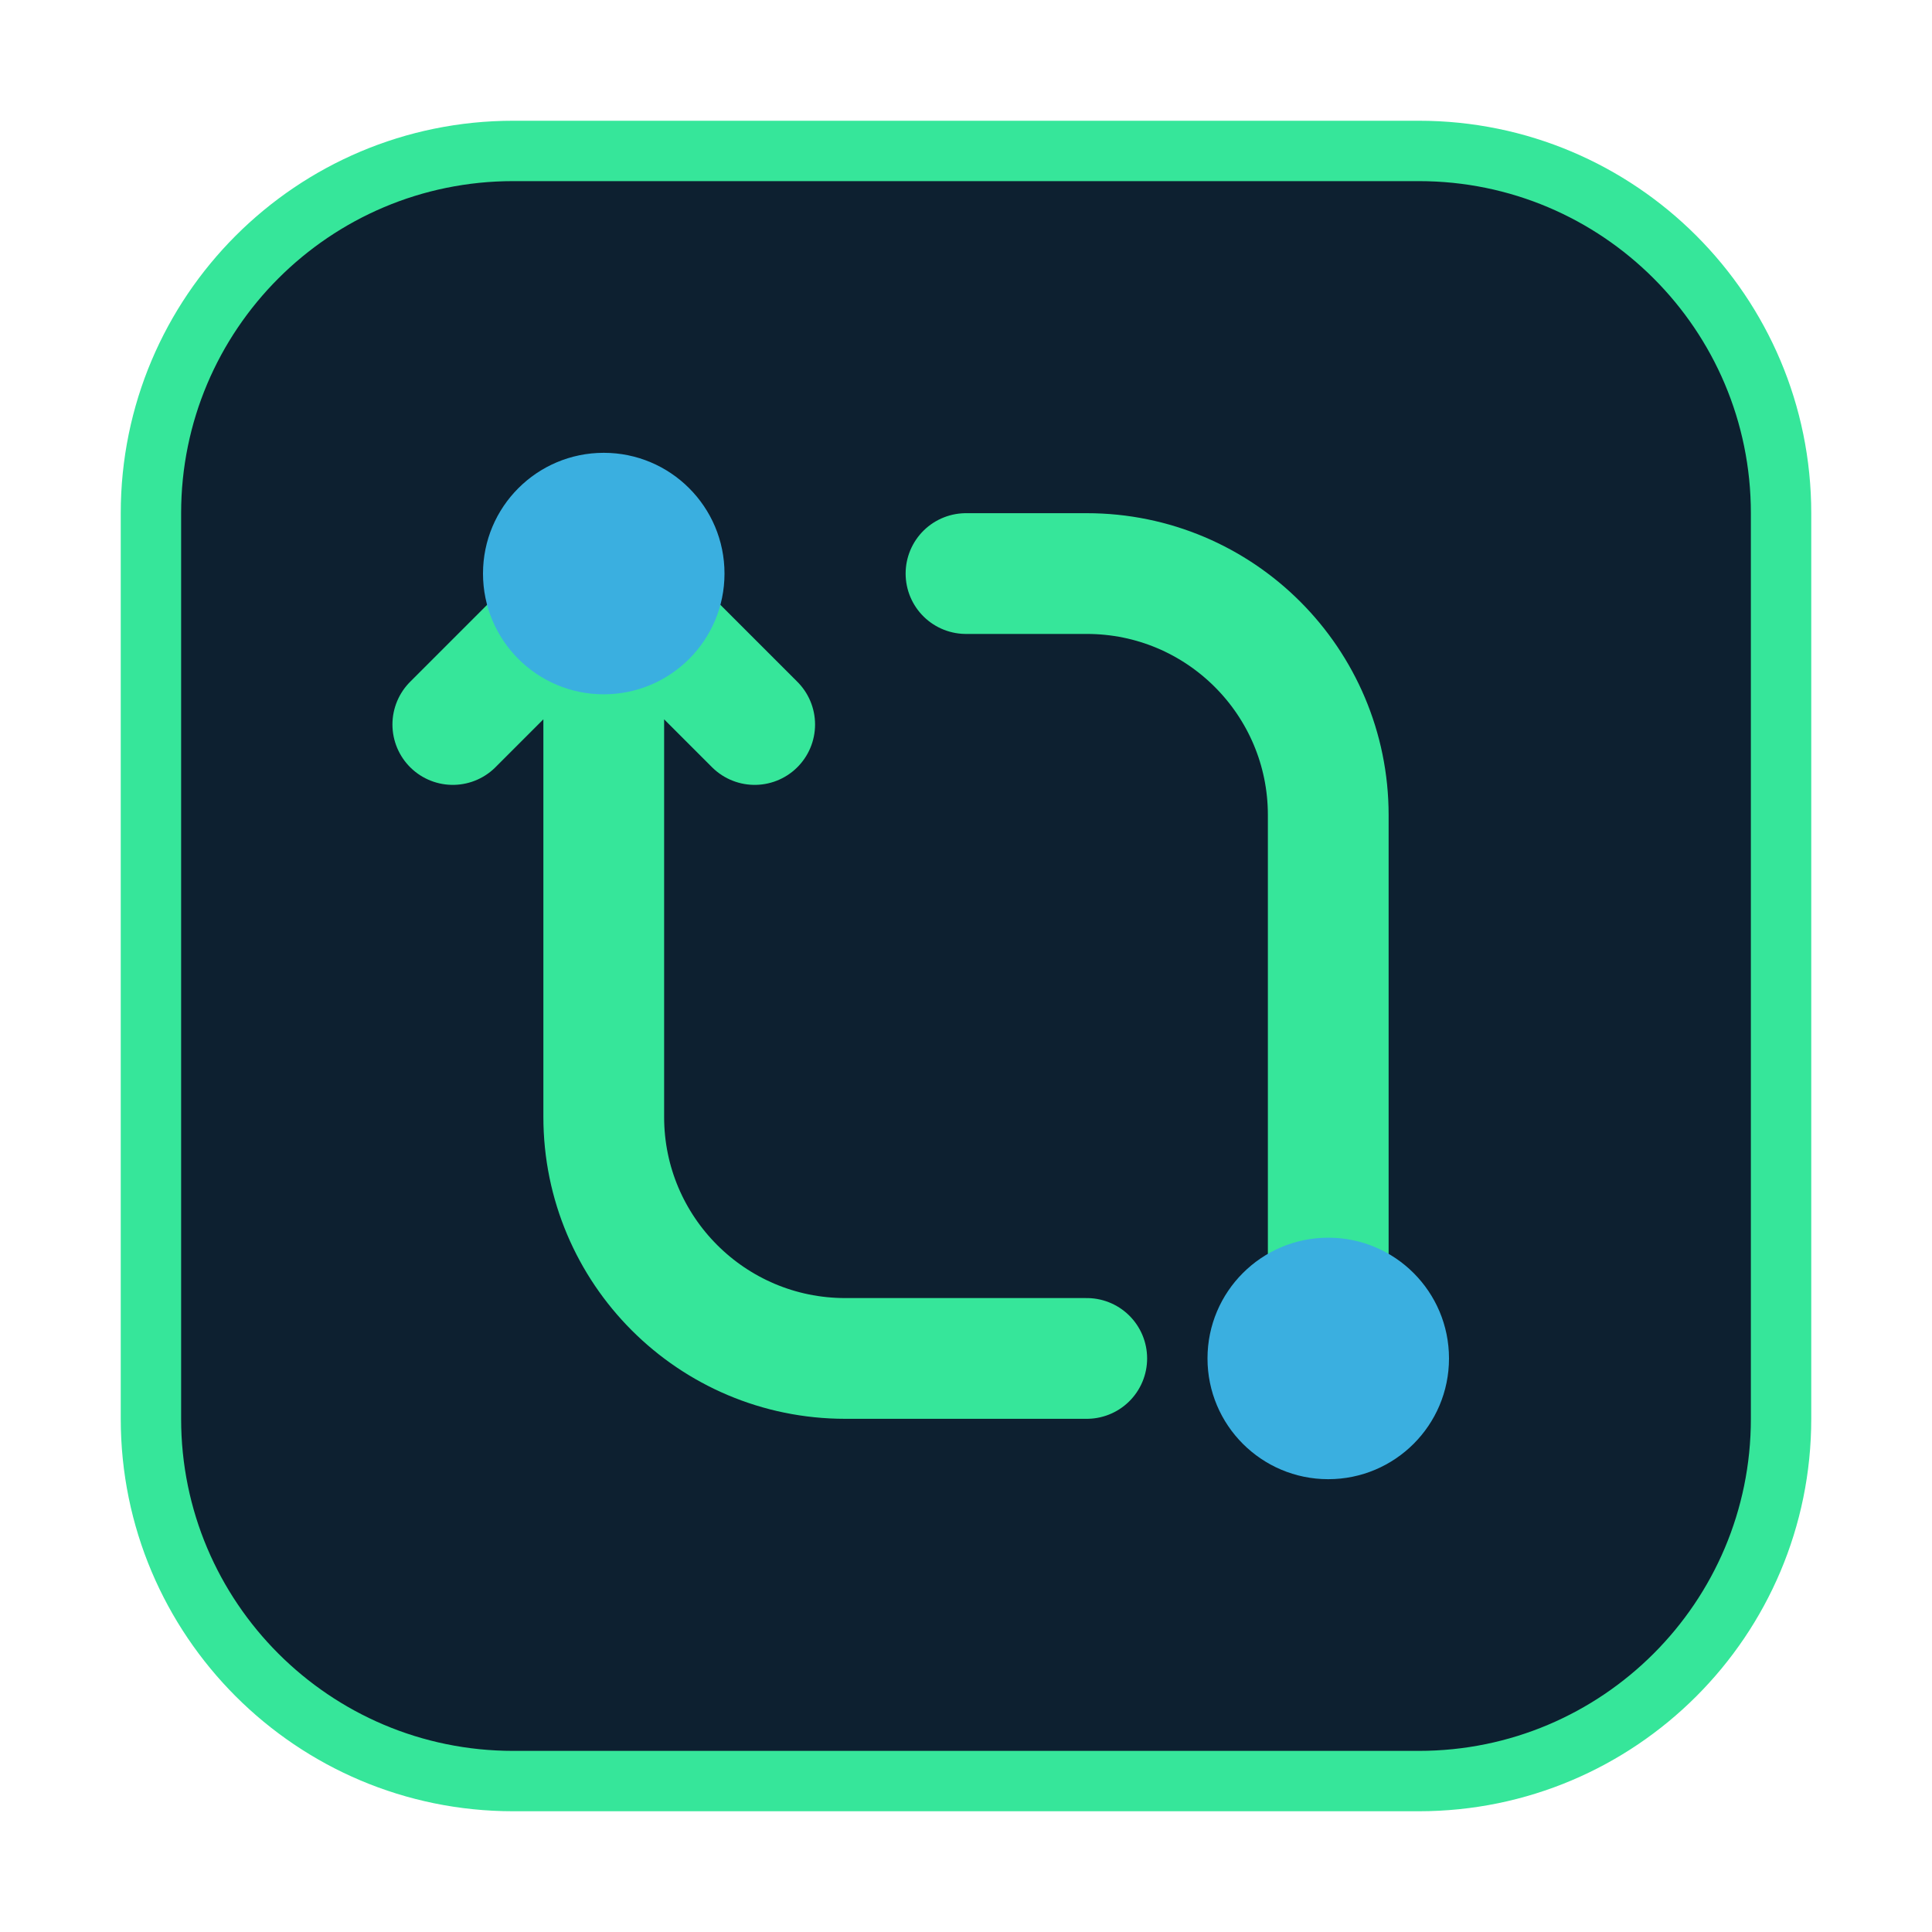
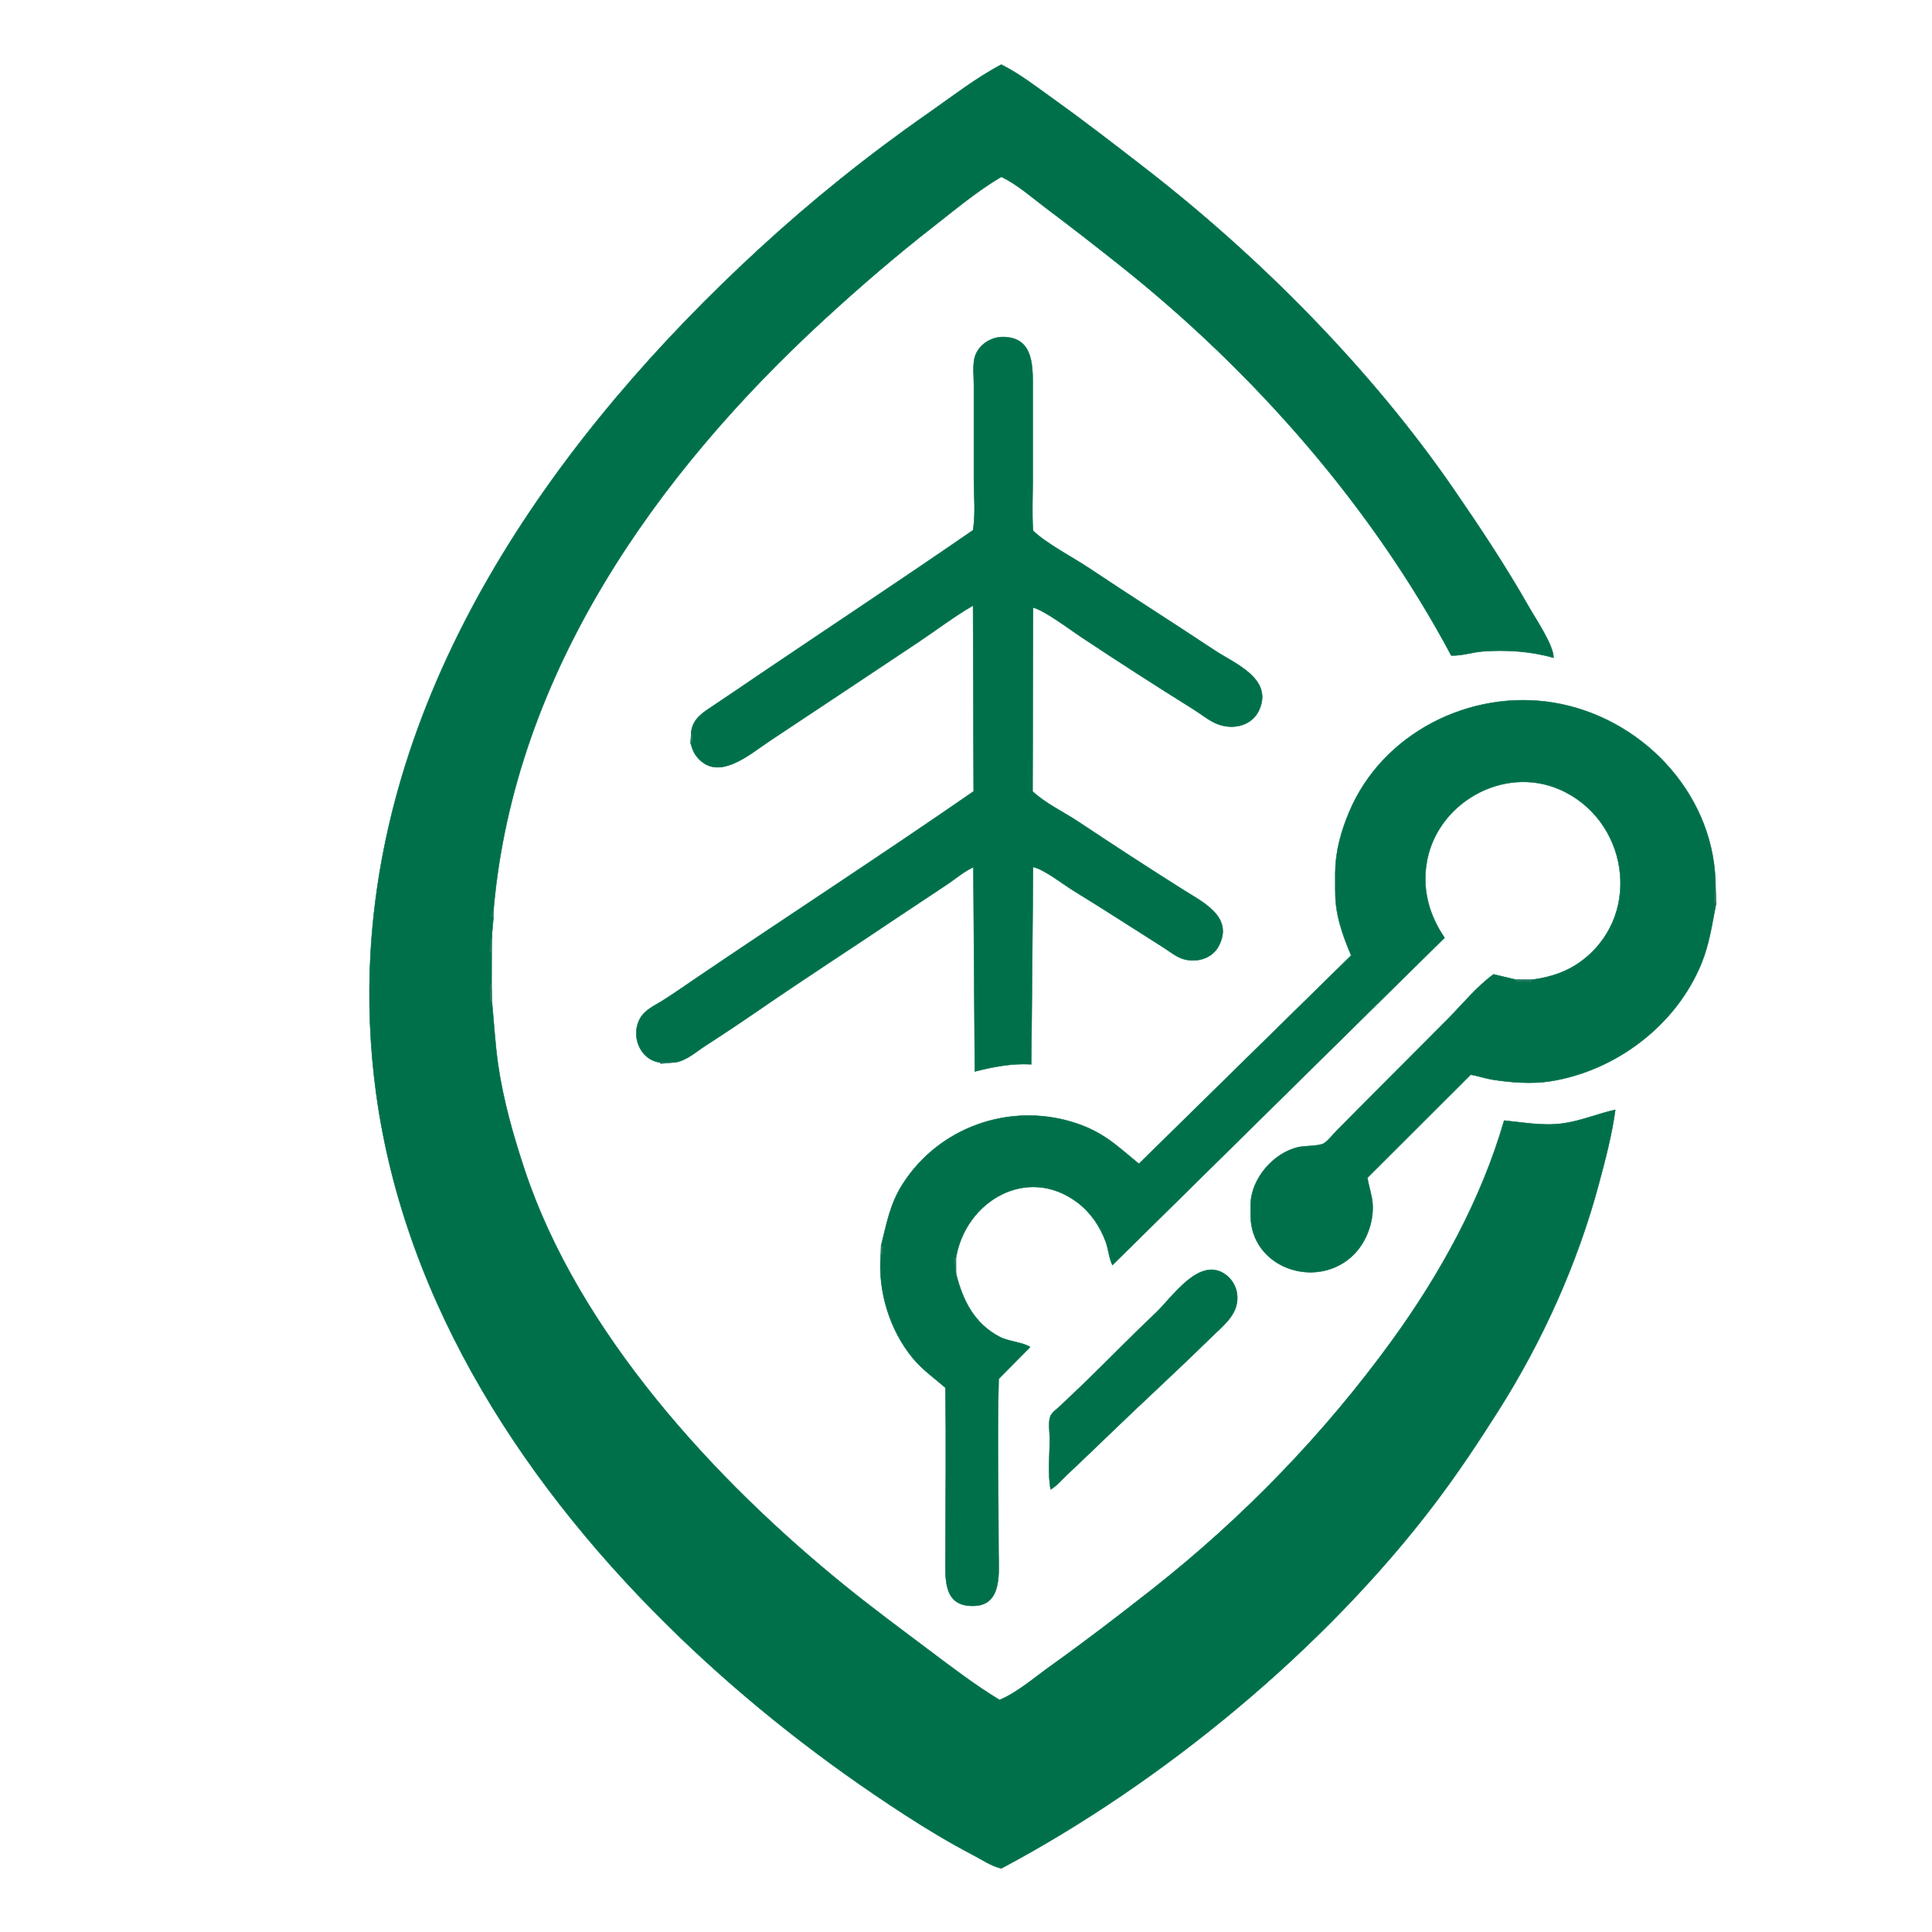
- <svg xmlns="http://www.w3.org/2000/svg" viewBox="0 0 64 64">
-   <rect x="5" y="5" width="54" height="54" rx="12" fill="#0d2030" stroke="#36e69a" stroke-width="2" />
-   <path d="M20 19v18a8 8 0 0 0 8 8h8M20 19l-5 5m5-5 5 5M44 45V27a8 8 0 0 0-8-8h-4" fill="none" stroke="#36e69a" stroke-width="4" stroke-linecap="round" stroke-linejoin="round" />
-   <circle cx="20" cy="19" r="4" fill="#3aafe0" />
-   <circle cx="44" cy="45" r="4" fill="#3aafe0" />
+ <svg xmlns="http://www.w3.org/2000/svg" viewBox="0 0 1095 1095" width="1095" height="1095">
+   <path d="M279.85 514.14C279.48 515.93 279.1 517.71 278.73 519.5C279.04 519.67 279.35 519.83 279.66 520C279.39 523.04 279.12 526.07 278.85 529.11C278.45 532.57 278.06 536.04 277.67 539.5C278 539.67 278.33 539.83 278.65 540C278.64 546 278.63 552 278.61 558C278.3 558.17 277.99 558.33 277.67 558.5C277.79 561.5 277.91 564.5 278.03 567.5C278.29 567.68 278.56 567.86 278.83 568.04C280 579.89 280.6 591.7 282.3 603.44C285.24 623.73 290.94 643.74 297.4 663.17C327.97 755.17 405.15 839.14 479.34 899.11C494.93 911.71 510.89 923.52 526.91 935.55C539.74 945.19 552.76 955.14 566.5 963.46C575.96 959.71 587.16 950.15 595.65 944.09C615.22 930.11 634.27 915.52 653.17 900.64C704.59 860.15 750.67 812.57 789.04 759.63C816.27 722.05 839.56 679.81 852.5 635.09C863.43 636.14 874.29 638.24 885.47 636.77C895.91 635.39 905.35 631.25 915.5 629C913.59 643.21 909.95 656.84 906.25 670.7C894.16 715.95 874.26 760.07 849.15 799.67C837.83 817.51 826.19 835.06 813.43 851.91C750.87 934.53 658.88 1010.4 567.5 1058.97C561.77 1057.65 556.49 1053.96 551.27 1051.24C538.16 1044.41 525.28 1036.63 512.87 1028.6C467.34 999.12 424.54 965.72 385.42 928.07C299.18 845.06 229.55 740 213.16 619.46C209.64 593.55 208.55 566.71 210.01 540.5C218.83 382.33 316.74 245.59 429.89 141.41C460.09 113.6 492.18 87.83 525.84 64.36C539.41 54.9 552.84 44.36 567.5 36.62C577.92 41.8 587.25 49.13 596.67 55.86C614.52 68.61 631.79 81.98 649.12 95.41C713.86 145.55 777.13 209.37 823.63 276.85C838.72 298.75 853.38 320.83 866.53 343.98C870.4 350.79 880.55 365.7 880.5 372.8C867.75 369.1 853.75 368.2 840.5 369.18C834.52 369.62 828.38 371.79 822.51 371.5C777.55 287.03 710.77 211.03 636.08 151.46C621.58 139.89 606.96 128.55 592.14 117.4C584.33 111.53 576.38 104.38 567.5 100.22C553.87 108.25 541.39 118.75 528.93 128.47C507.61 145.11 487.3 162.6 467.37 180.9C371.59 268.87 291.91 381.67 279.85 514.14ZM382.9 602.09C379.91 602.11 376.92 602.14 373.92 602.16C362.39 600.52 357.12 586.37 363.12 576.65C365.81 572.3 370.78 570.06 374.97 567.47C381.31 563.54 387.4 559.22 393.57 555.04C446.19 519.36 499.57 484.68 551.84 448.5C551.73 413.4 551.61 378.29 551.5 343.19C540.57 349.54 530.37 357.36 519.84 364.37C492.02 382.89 464.21 401.42 436.35 419.87C425.02 427.37 406.27 444.23 394.39 428.14C392.79 425.97 392.17 423.54 391.37 421C391.69 420.83 392 420.67 392.31 420.5C392.18 418.36 392.04 416.22 391.9 414.08C393.06 406.97 398.8 403.61 404.36 399.91C413.57 393.8 422.66 387.54 431.82 381.35C471.7 354.41 511.88 327.82 551.5 300.5C553 291.17 551.98 280.98 551.98 271.5C551.99 253.83 551.99 236.17 551.98 218.5C551.98 213.7 551.31 208.33 552.21 203.6C553.66 196.06 561.13 190.94 568.5 191C584.66 191.14 585.34 205.3 585.33 217.5C585.32 235.17 585.34 252.83 585.34 270.5C585.34 280.53 584.78 290.75 585.5 300.75C592.49 307.76 608.49 316.14 617.36 322.07C640.79 337.75 664.64 352.8 688.12 368.41C699.65 376.07 721.54 384.44 713.72 402.24C709.79 411.19 699.44 413.65 690.78 410.65C685.72 408.9 680.95 404.84 676.43 402.02C654.99 388.65 633.67 374.93 612.63 360.95C606.71 357.01 591.43 345.56 585.5 344.38C585.41 379.08 585.31 413.79 585.22 448.5C592.44 455.33 602.61 460.05 610.91 465.56C630.77 478.75 650.78 491.83 670.97 504.53C682 511.47 699.37 519.84 690.7 536.22C686.93 543.35 678.27 545.7 670.83 543.6C666.74 542.44 663 539.28 659.45 537.04C642.52 526.35 625.71 515.39 608.62 504.94C602.53 501.22 591.91 492.74 585.5 491.38C585.17 528.66 584.83 565.93 584.5 603.21C573.23 602.6 563.32 604.58 552.5 607.27C552.23 568.68 551.96 530.09 551.69 491.5C546.67 493.73 541.93 497.77 537.34 500.89C528.39 506.96 519.29 512.8 510.32 518.85C483.84 536.71 456.96 554 430.66 572.12C420.57 579.07 410.32 585.91 400.03 592.54C394.67 596 389.3 600.98 382.9 602.09ZM972.22 498.77C972.04 503.01 971.86 507.26 971.68 511.5C972 511.67 972.33 511.83 972.65 512C970.35 523.67 968.9 534.69 964.38 545.85C950.09 581.14 915.64 607.06 878.45 612.85C868.06 614.47 855.83 613.51 845.54 611.83C841.49 611.17 837.56 609.72 833.5 609.11C814.01 628.57 794.52 648.04 775.03 667.5C775.71 672.55 777.65 677.31 777.95 682.5C778.59 693.54 773.8 705.64 765.32 712.86C744.29 730.76 709.09 717.94 708.83 689.09C708.84 686.71 708.84 684.33 708.85 681.95C709.47 667.7 721.81 653.47 735.68 650.21C739.46 649.32 747.79 649.69 750.43 647.97C753.04 646.27 755.26 643.16 757.45 640.95C762.76 635.59 768.07 630.23 773.39 624.89C789.04 609.2 804.71 593.55 820.32 577.82C828.76 569.31 836.79 559.28 846.5 552.22C850.64 553.21 854.79 554.19 858.93 555.18C859.12 555.51 859.31 555.85 859.5 556.19C862.17 556.23 864.83 556.27 867.5 556.31C867.8 555.95 868.11 555.6 868.41 555.25C879.35 553.8 889.2 550.47 897.94 543.47C931.2 516.82 922.22 464.16 884.05 447.47C851.67 433.3 813.06 455.68 808.34 490.56C806.31 505.54 810.39 519.24 818.74 531.5C756 593.34 693.25 655.17 630.5 717.01C628.49 712.89 628.28 708.09 626.68 703.75C623.52 695.16 618.17 687.21 610.82 681.64C582.31 660.02 547.32 680.59 541.82 712.86C541.51 713.08 541.19 713.29 540.87 713.5C541.2 716.29 541.52 719.08 541.85 721.87C545.7 737.05 552.14 750.21 566.71 757.77C571.56 760.3 580.43 760.9 583.85 763.5C577.91 769.5 571.97 775.5 566.03 781.5C565.11 814.11 565.95 846.87 565.95 879.5C565.95 890.58 568.3 909.39 552.5 910.14C534.2 911.01 535.85 894.56 535.86 881.5C535.89 849.85 536.36 818.15 535.82 786.5C529.51 781.03 522.96 776.46 517.53 769.95C504.22 753.99 497.49 731.76 499.18 711.15C499.46 710.93 499.74 710.72 500.03 710.5C500.12 709.17 500.21 707.83 500.3 706.5C499.99 706.33 499.69 706.17 499.38 706C502.59 693.35 504.37 682.46 511.59 671.13C532.11 638.94 572 624.73 608.41 636.15C625.23 641.43 632.53 649 645.5 659.61C685.6 620.24 725.71 580.87 765.81 541.5C760.86 529.94 756.58 517.76 756.84 505.03C756.84 501.34 756.84 497.65 756.84 493.96C756.93 482.29 760.17 470.92 764.68 460.22C783.47 415.55 833.17 390.53 880.39 398.24C929.38 406.25 970.31 448.21 972.22 498.77ZM595.5 844.18C593.72 835.15 594.98 824.75 594.98 815.5C594.98 811.71 594 806.35 595.31 802.76C596.08 800.65 599.02 798.6 600.62 797.1C604.58 793.4 608.5 789.67 612.41 785.92C626.68 772.2 640.43 757.93 654.82 744.34C664.42 735.28 679.93 711.39 694.89 722.59C697.95 724.89 700.34 728.73 700.99 732.5C703.06 744.34 693.42 751.12 685.96 758.46C666.95 777.11 647.24 795.07 628.1 813.59C620.48 820.98 612.79 828.27 605.09 835.57C601.97 838.52 599.14 841.95 595.5 844.18Z" fill="#00704b" fill-rule="evenodd" stroke="#00704b" stroke-width="0.25" stroke-linejoin="round" />
+   <path d="M391.9 414.08C392.04 416.22 392.18 418.36 392.31 420.5C392 420.67 391.69 420.83 391.37 421C391.55 418.69 391.73 416.39 391.9 414.08ZM756.84 493.96C756.84 497.65 756.84 501.34 756.84 505.03C756.84 501.34 756.84 497.65 756.84 493.96ZM972.22 498.77C972.36 503.18 972.51 507.59 972.65 512C972.33 511.83 972 511.67 971.68 511.5C971.86 507.26 972.04 503.01 972.22 498.77ZM279.85 514.14C279.79 516.09 279.72 518.05 279.66 520C279.35 519.83 279.04 519.67 278.73 519.5C279.1 517.71 279.48 515.93 279.85 514.14ZM278.85 529.11C278.78 532.74 278.72 536.37 278.65 540C278.33 539.83 278 539.67 277.67 539.5C278.06 536.04 278.45 532.57 278.85 529.11ZM858.93 555.18C862.09 555.2 865.25 555.23 868.41 555.25C868.11 555.6 867.8 555.95 867.5 556.31C864.83 556.27 862.17 556.23 859.5 556.19C859.31 555.85 859.12 555.51 858.93 555.18ZM278.61 558C278.68 561.35 278.76 564.69 278.83 568.04C278.56 567.86 278.29 567.68 278.03 567.5C277.91 564.5 277.79 561.5 277.67 558.5C277.99 558.33 278.3 558.17 278.61 558ZM373.92 602.16C376.92 602.14 379.91 602.11 382.9 602.09C380.1 602.33 377.3 602.57 374.5 602.8C374.31 602.59 374.12 602.37 373.92 602.16ZM708.85 681.95C708.84 684.33 708.84 686.71 708.83 689.09C708.84 686.71 708.84 684.33 708.85 681.95ZM499.38 706C499.69 706.17 499.99 706.33 500.3 706.5C500.21 707.83 500.12 709.17 500.03 710.5C499.74 710.72 499.46 710.93 499.18 711.15C499.24 709.43 499.31 707.72 499.38 706ZM541.82 712.86C541.83 715.87 541.84 718.87 541.85 721.87C541.52 719.08 541.2 716.29 540.87 713.5C541.19 713.29 541.51 713.08 541.82 712.86Z" fill="#1d7760" fill-rule="evenodd" stroke="#1d7760" stroke-width="0.25" stroke-linejoin="round" />
</svg>
